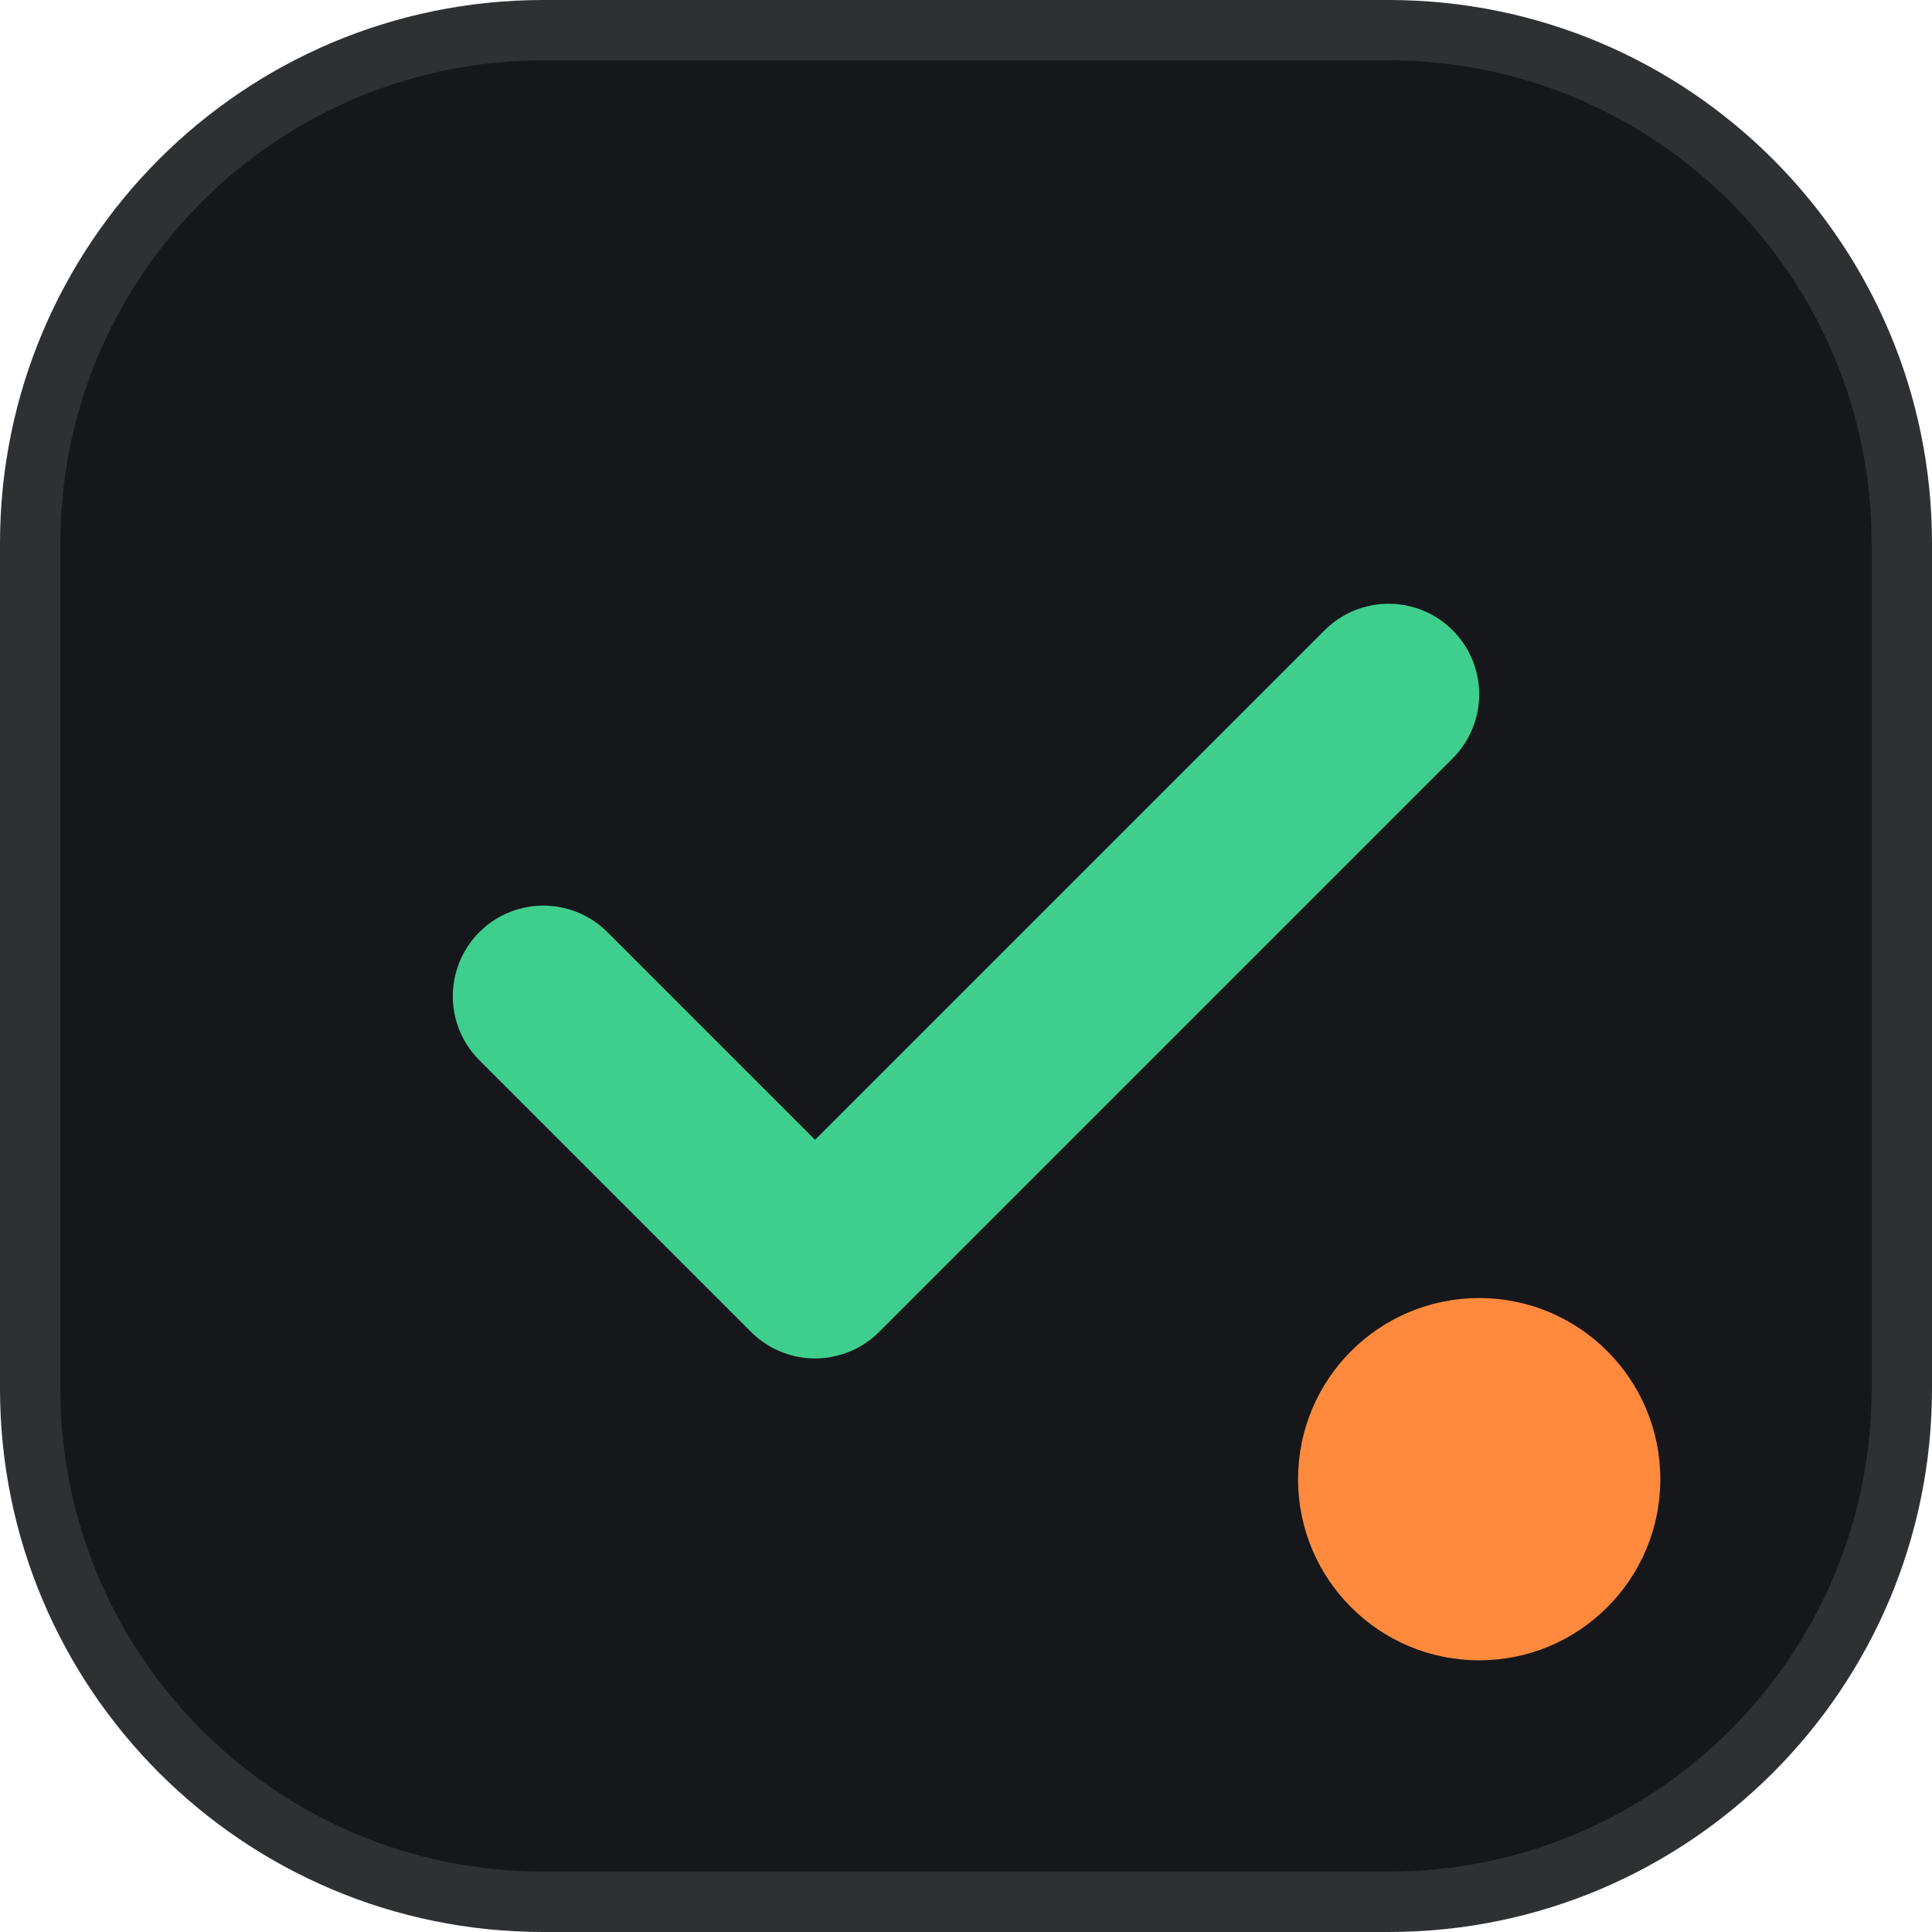
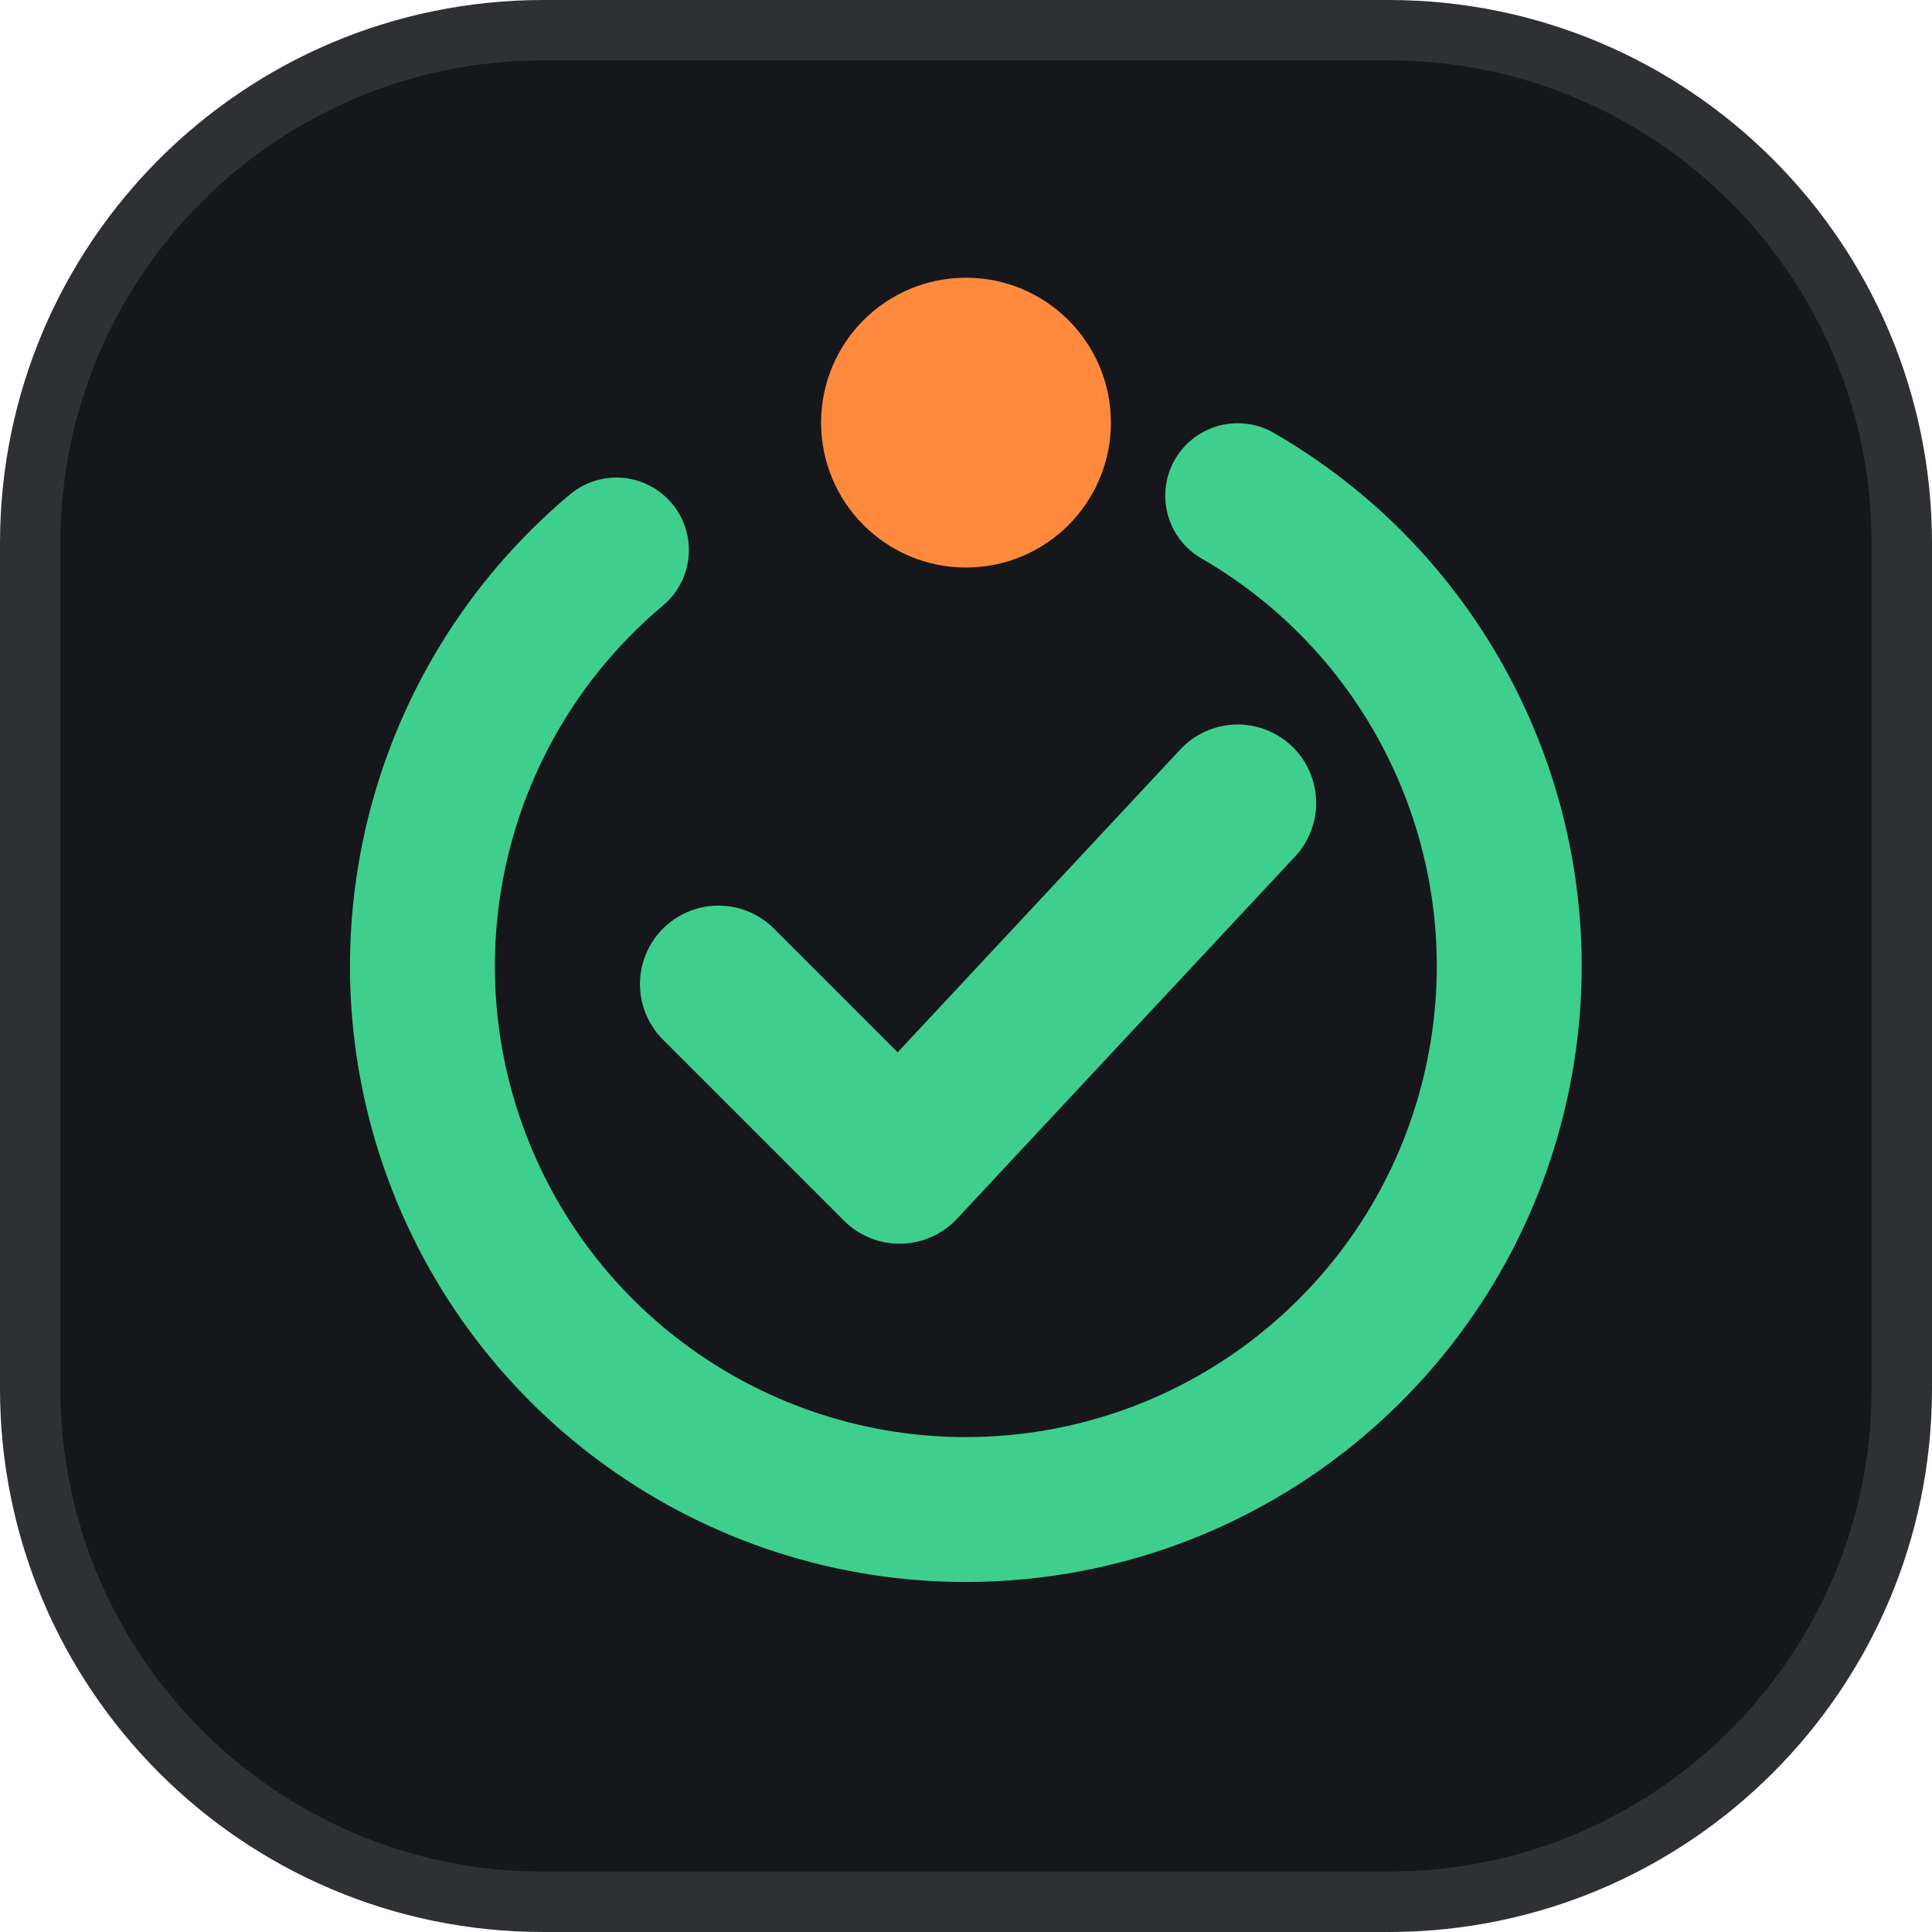
<svg xmlns="http://www.w3.org/2000/svg" viewBox="0 0 32 32">
  <rect x="0.5" y="0.5" width="31" height="31" rx="8.5" fill="#16171a" stroke="#2e3034" />
-   <path d="M9 16.5l4.5 4.5L23 11.5" fill="none" stroke="#3ecf8e" stroke-width="3" stroke-linecap="round" stroke-linejoin="round" />
-   <circle cx="24.5" cy="24.5" r="3" fill="#ff8a3d" />
+   <path d="M20.5 8.21A9 9 0 1 1 10.21 9.11" fill="none" stroke="#3ecf8e" stroke-width="2.4" stroke-linecap="round" />
+   <path d="M11.9 16.3l3 3 5.6-6" fill="none" stroke="#3ecf8e" stroke-width="2.6" stroke-linecap="round" stroke-linejoin="round" />
+   <circle cx="16" cy="7" r="2.4" fill="#ff8a3d" />
</svg>
